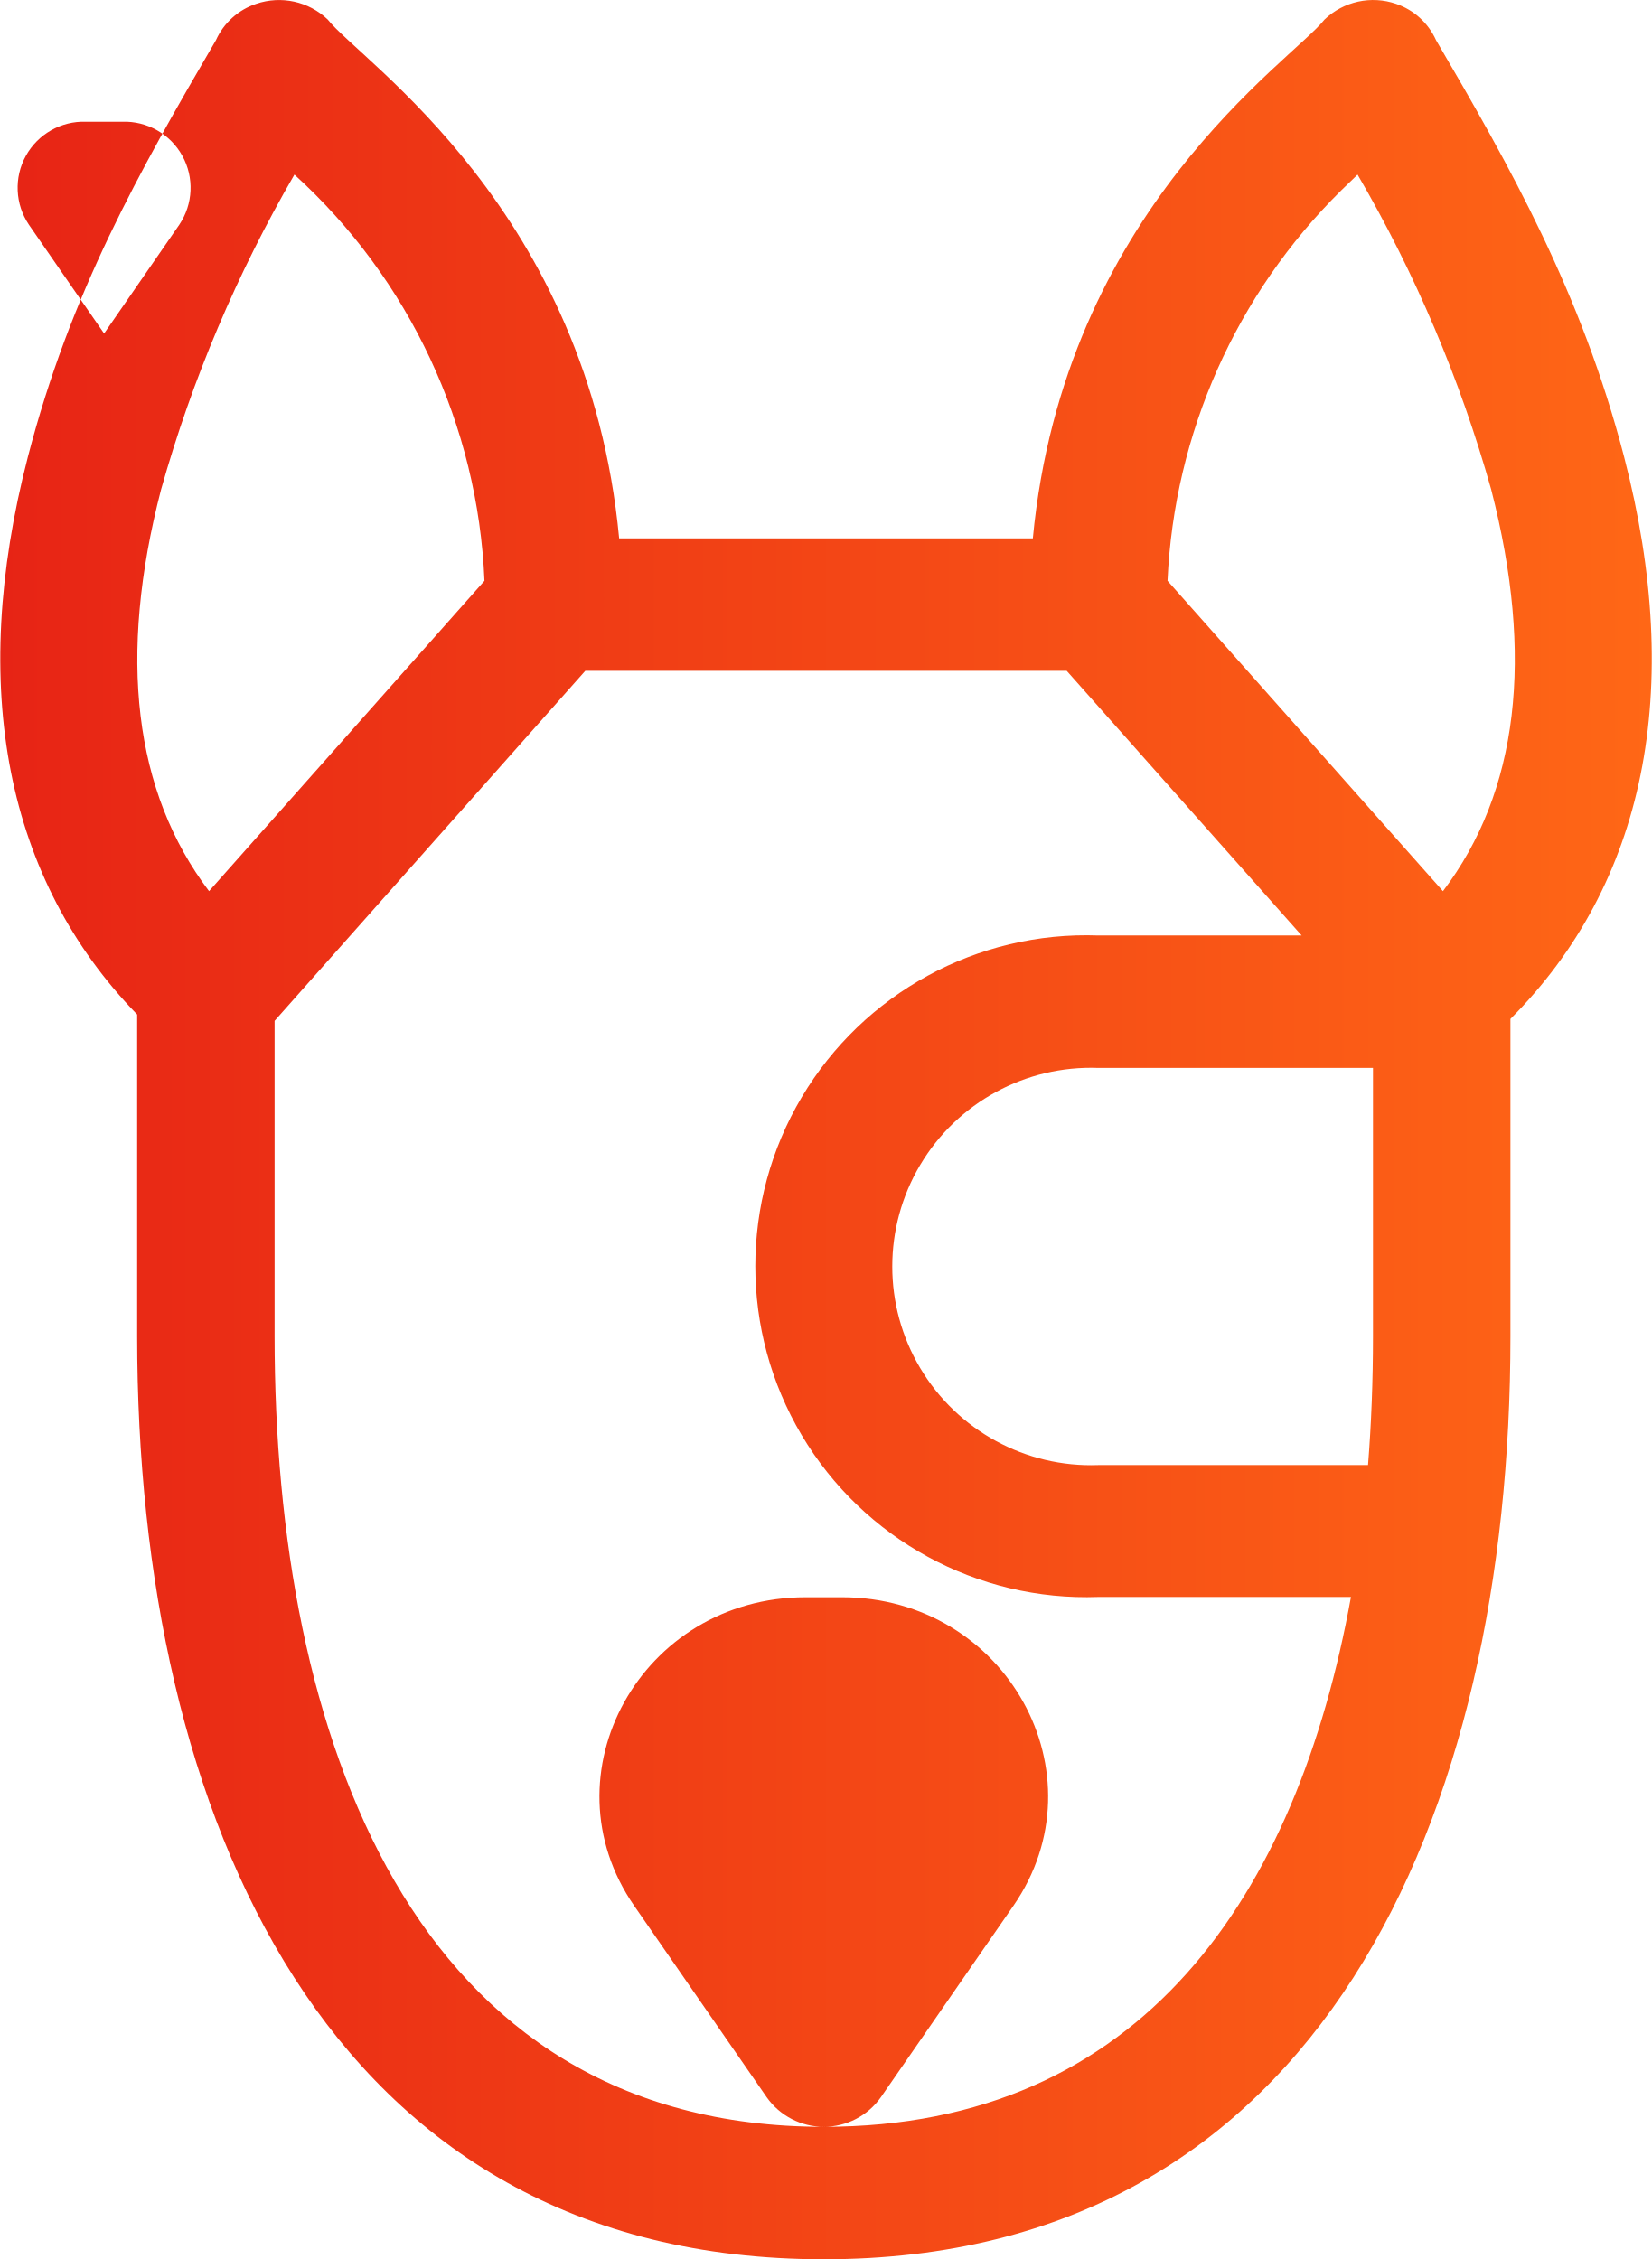
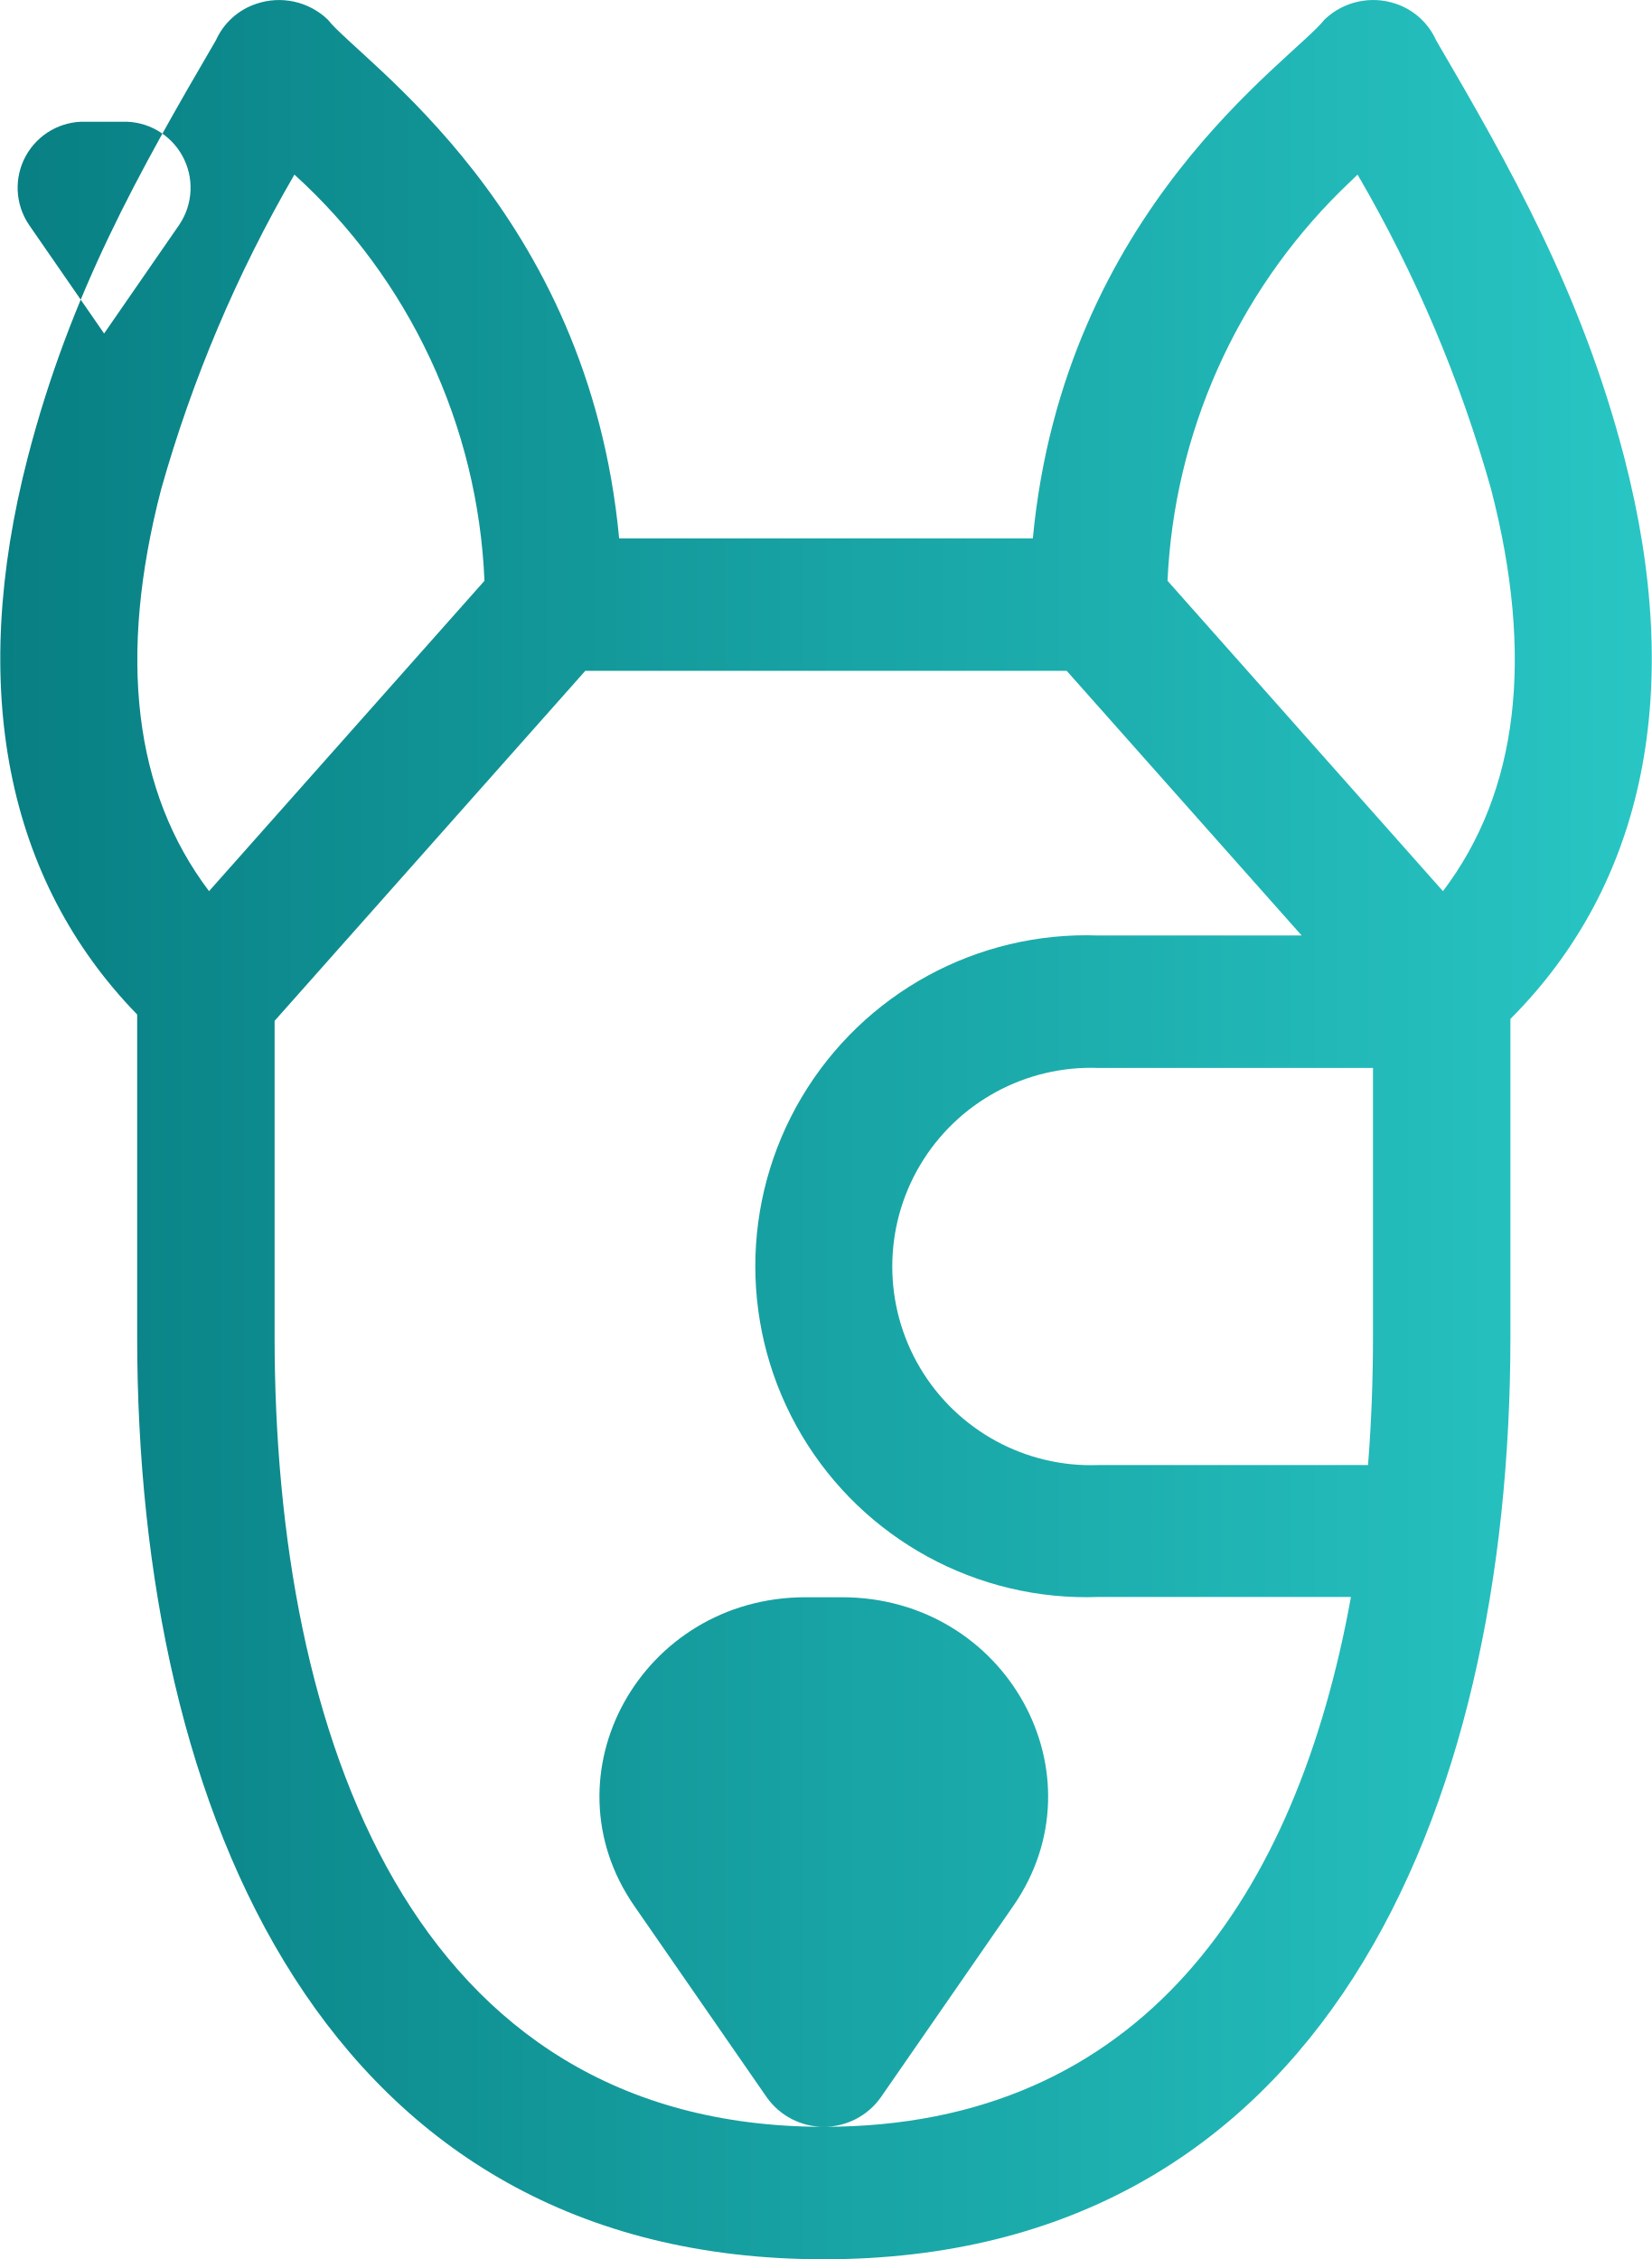
<svg xmlns="http://www.w3.org/2000/svg" width="59.97" height="82.03" viewBox="0 0 59.97 82.03">
  <defs>
    <style>
      .cls-1 {
        fill-rule: evenodd;
        fill: url(#linear-gradient);
      }
    </style>
    <linearGradient id="linear-gradient" x1="1076.03" y1="2969.985" x2="1136" y2="2969.985" gradientUnits="userSpaceOnUse">
-       <stop offset="0" stop-color="#e72415" />
-       <stop offset="1" stop-color="#ff6716" />
+       <stop offset="0" stop-color="#087f83" />
+       <stop offset="1" stop-color="#28c6c4" />
    </linearGradient>
  </defs>
  <path id="Icon" class="cls-1" d="M1105.94,3011.01c18.04,0,24.93-16.12,24.93-33.51v-11.53c4.89-4.9,6.33-11.93,4.13-20.4-1.55-5.97-4.15-10.56-6.83-15.14a2.46,2.46,0,0,0-1.45-1.32,2.556,2.556,0,0,0-2.6.57c-1.17,1.49-9.46,6.91-10.59,18.84h-15.02c-1.12-11.93-9.39-17.32-10.58-18.84a2.561,2.561,0,0,0-2.6-.57,2.45,2.45,0,0,0-1.46,1.32c-2.79,4.78-5.28,9.16-6.83,15.14-2.17,8.38-.79,15.34,3.97,20.24v11.69c0,17.41,6.9,33.51,24.93,33.51h0Zm0-4.81c-14.98,0-19.94-14.25-19.94-28.7v-11.46l11.28-12.71h17.48l8.53,9.61h-7.38a12.018,12.018,0,1,0,0,24.02h9.17c-1.96,10.83-7.59,19.24-19.14,19.24h0Zm19.76-24.03h-9.79a7.215,7.215,0,1,1,0-14.42h9.97v9.75c0,1.6-.06,3.16-0.18,4.67h0Zm-0.98-46.28,0.6-.58a49.068,49.068,0,0,1,4.85,11.43c1.57,6.08.99,10.98-1.75,14.59l-10-11.27a21.269,21.269,0,0,1,6.3-14.17h0Zm-42.84,10.85a49.528,49.528,0,0,1,4.84-11.43,21.124,21.124,0,0,1,6.9,14.75l-10,11.27c-2.73-3.61-3.32-8.51-1.74-14.59h0Zm0,0,26.13,58.39,4.81-6.95c3.31-4.78-.26-11.21-6.22-11.21h-1.32c-5.96,0-9.53,6.43-6.22,11.21l4.81,6.95a2.537,2.537,0,0,0,4.14,0h0Zm-4.8-9.61a2.4,2.4,0,0,1,2.07-3.74h1.32a2.4,2.4,0,0,1,2.07,3.74l-2.73,3.95Zm0,0,15.19-20.56a2.491,2.491,0,1,1-2.49-2.41,2.44,2.44,0,0,1,2.49,2.41h0Zm0,0-19.94,0a2.491,2.491,0,1,1-2.49-2.41,2.44,2.44,0,0,1,2.49,2.41h0Zm0,0" transform="translate(-1076.03 -2928.97)" />
</svg>
